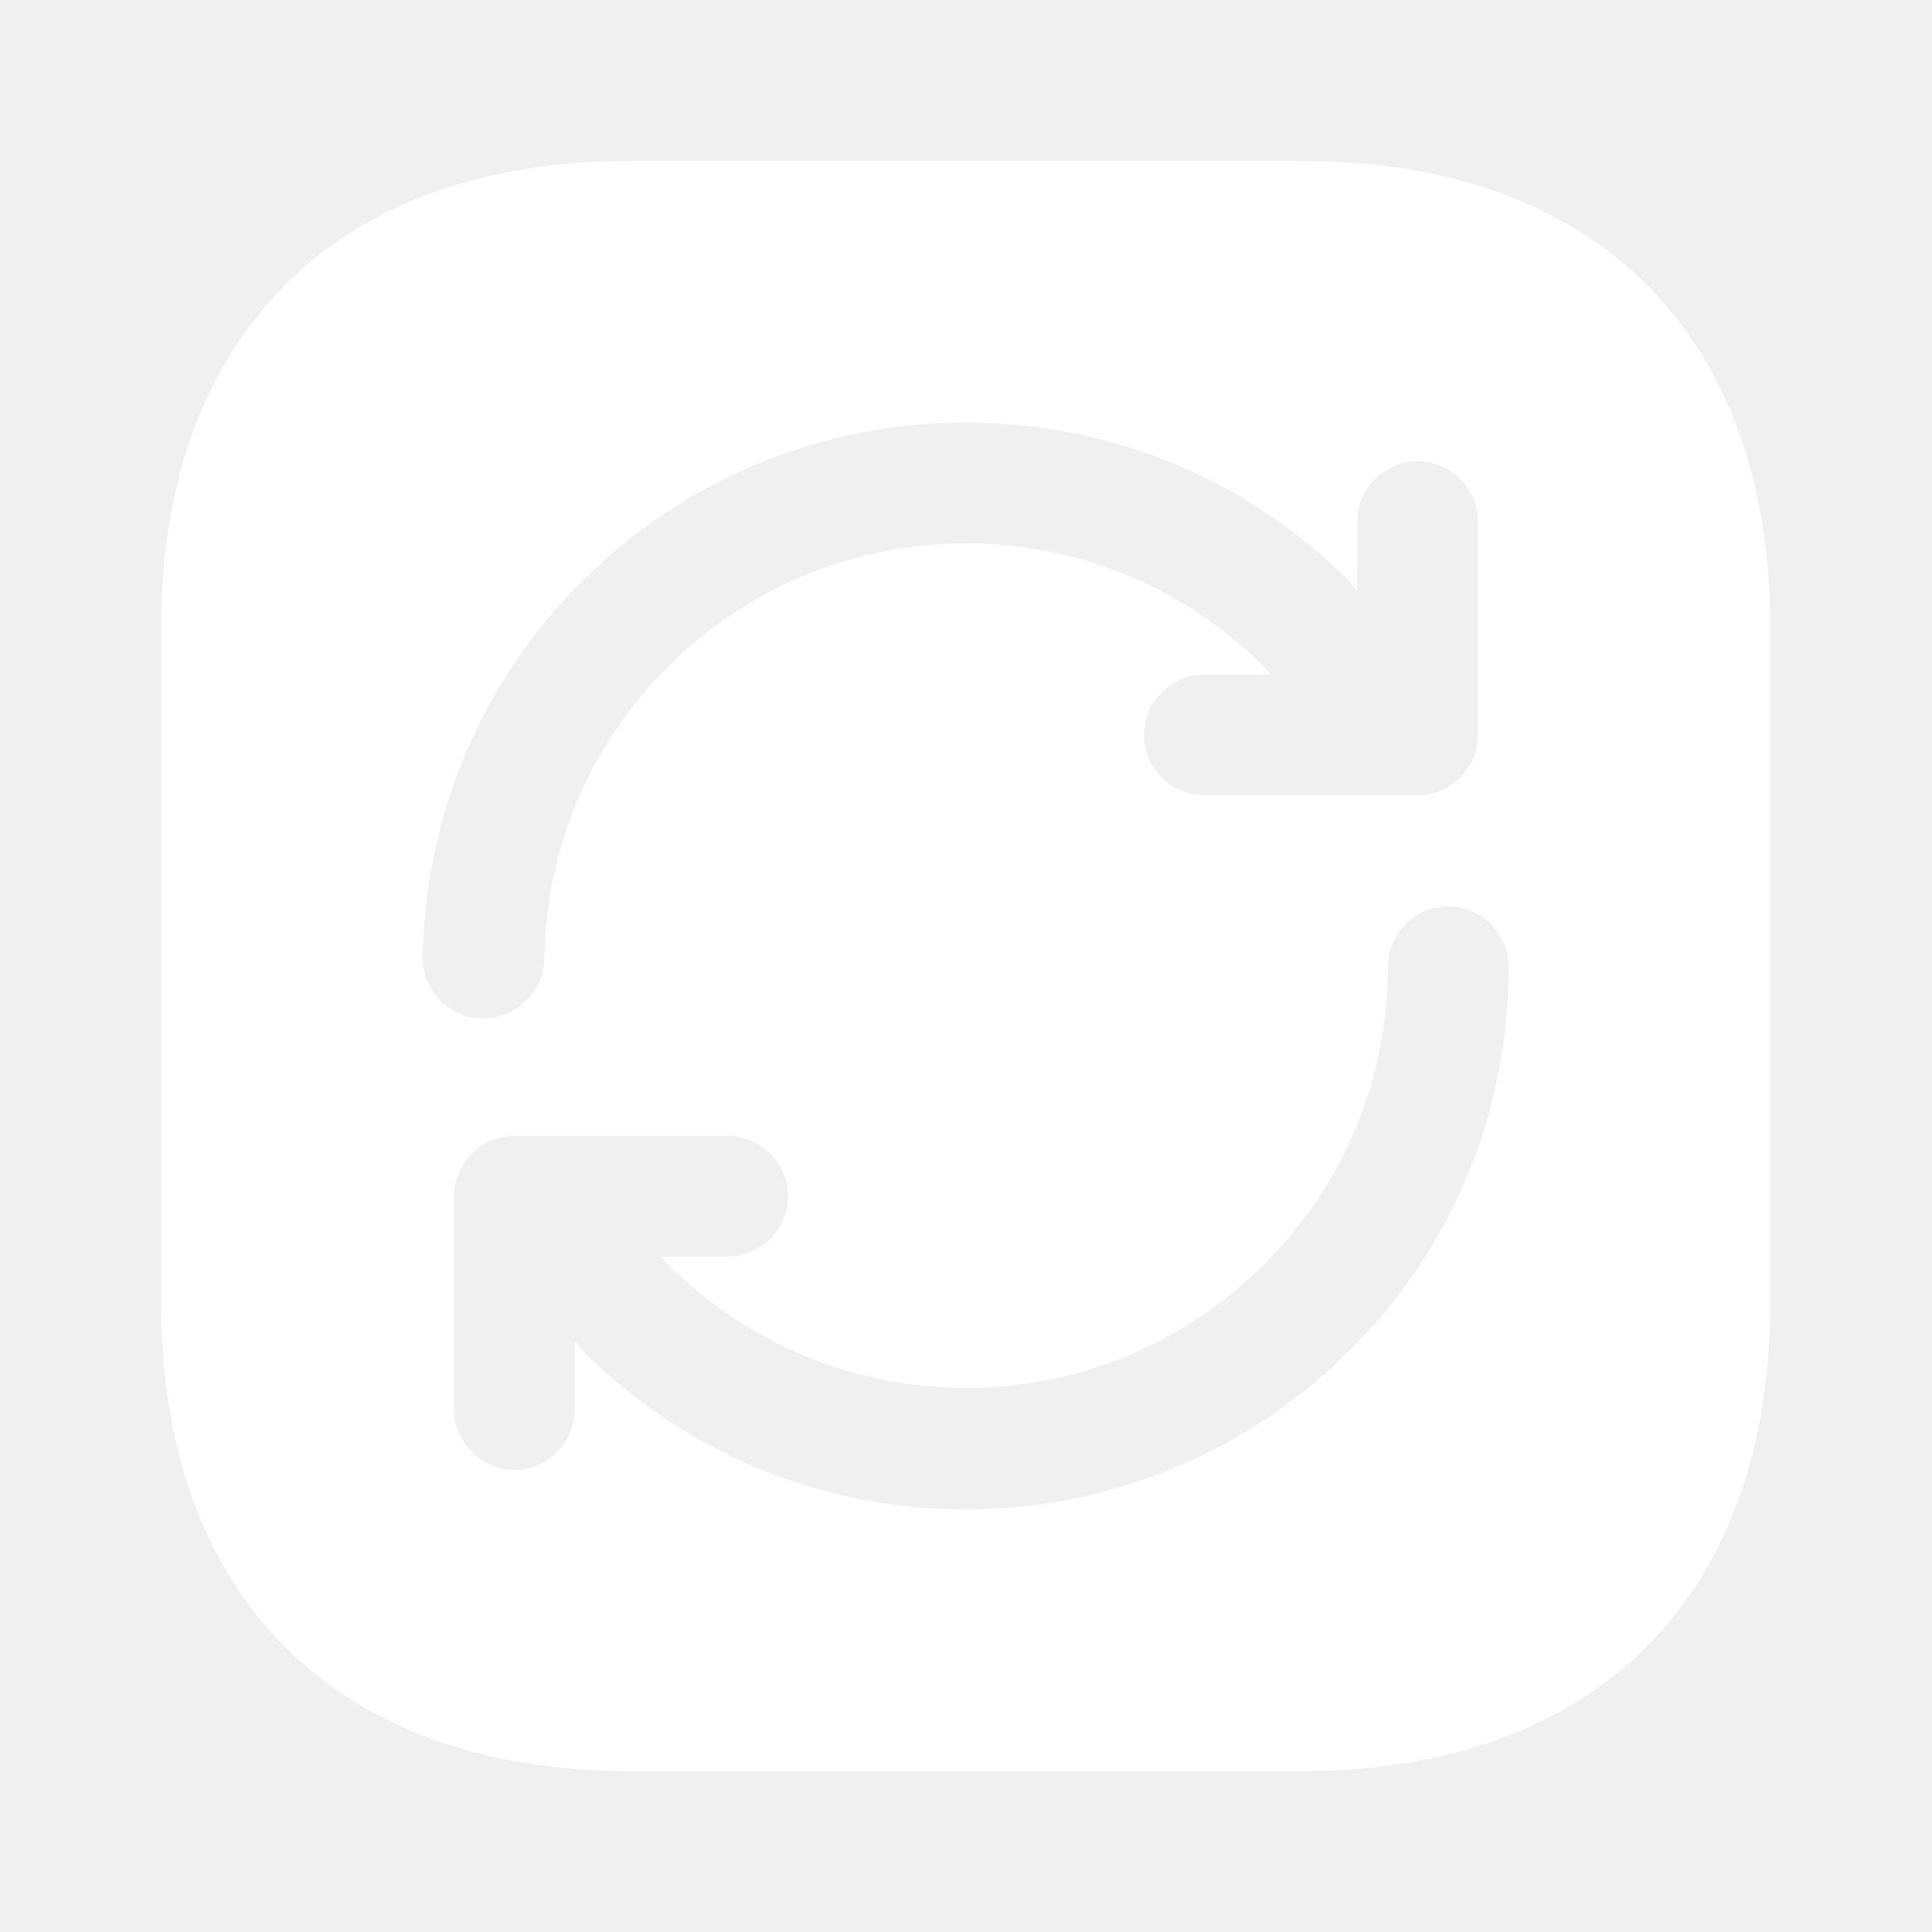
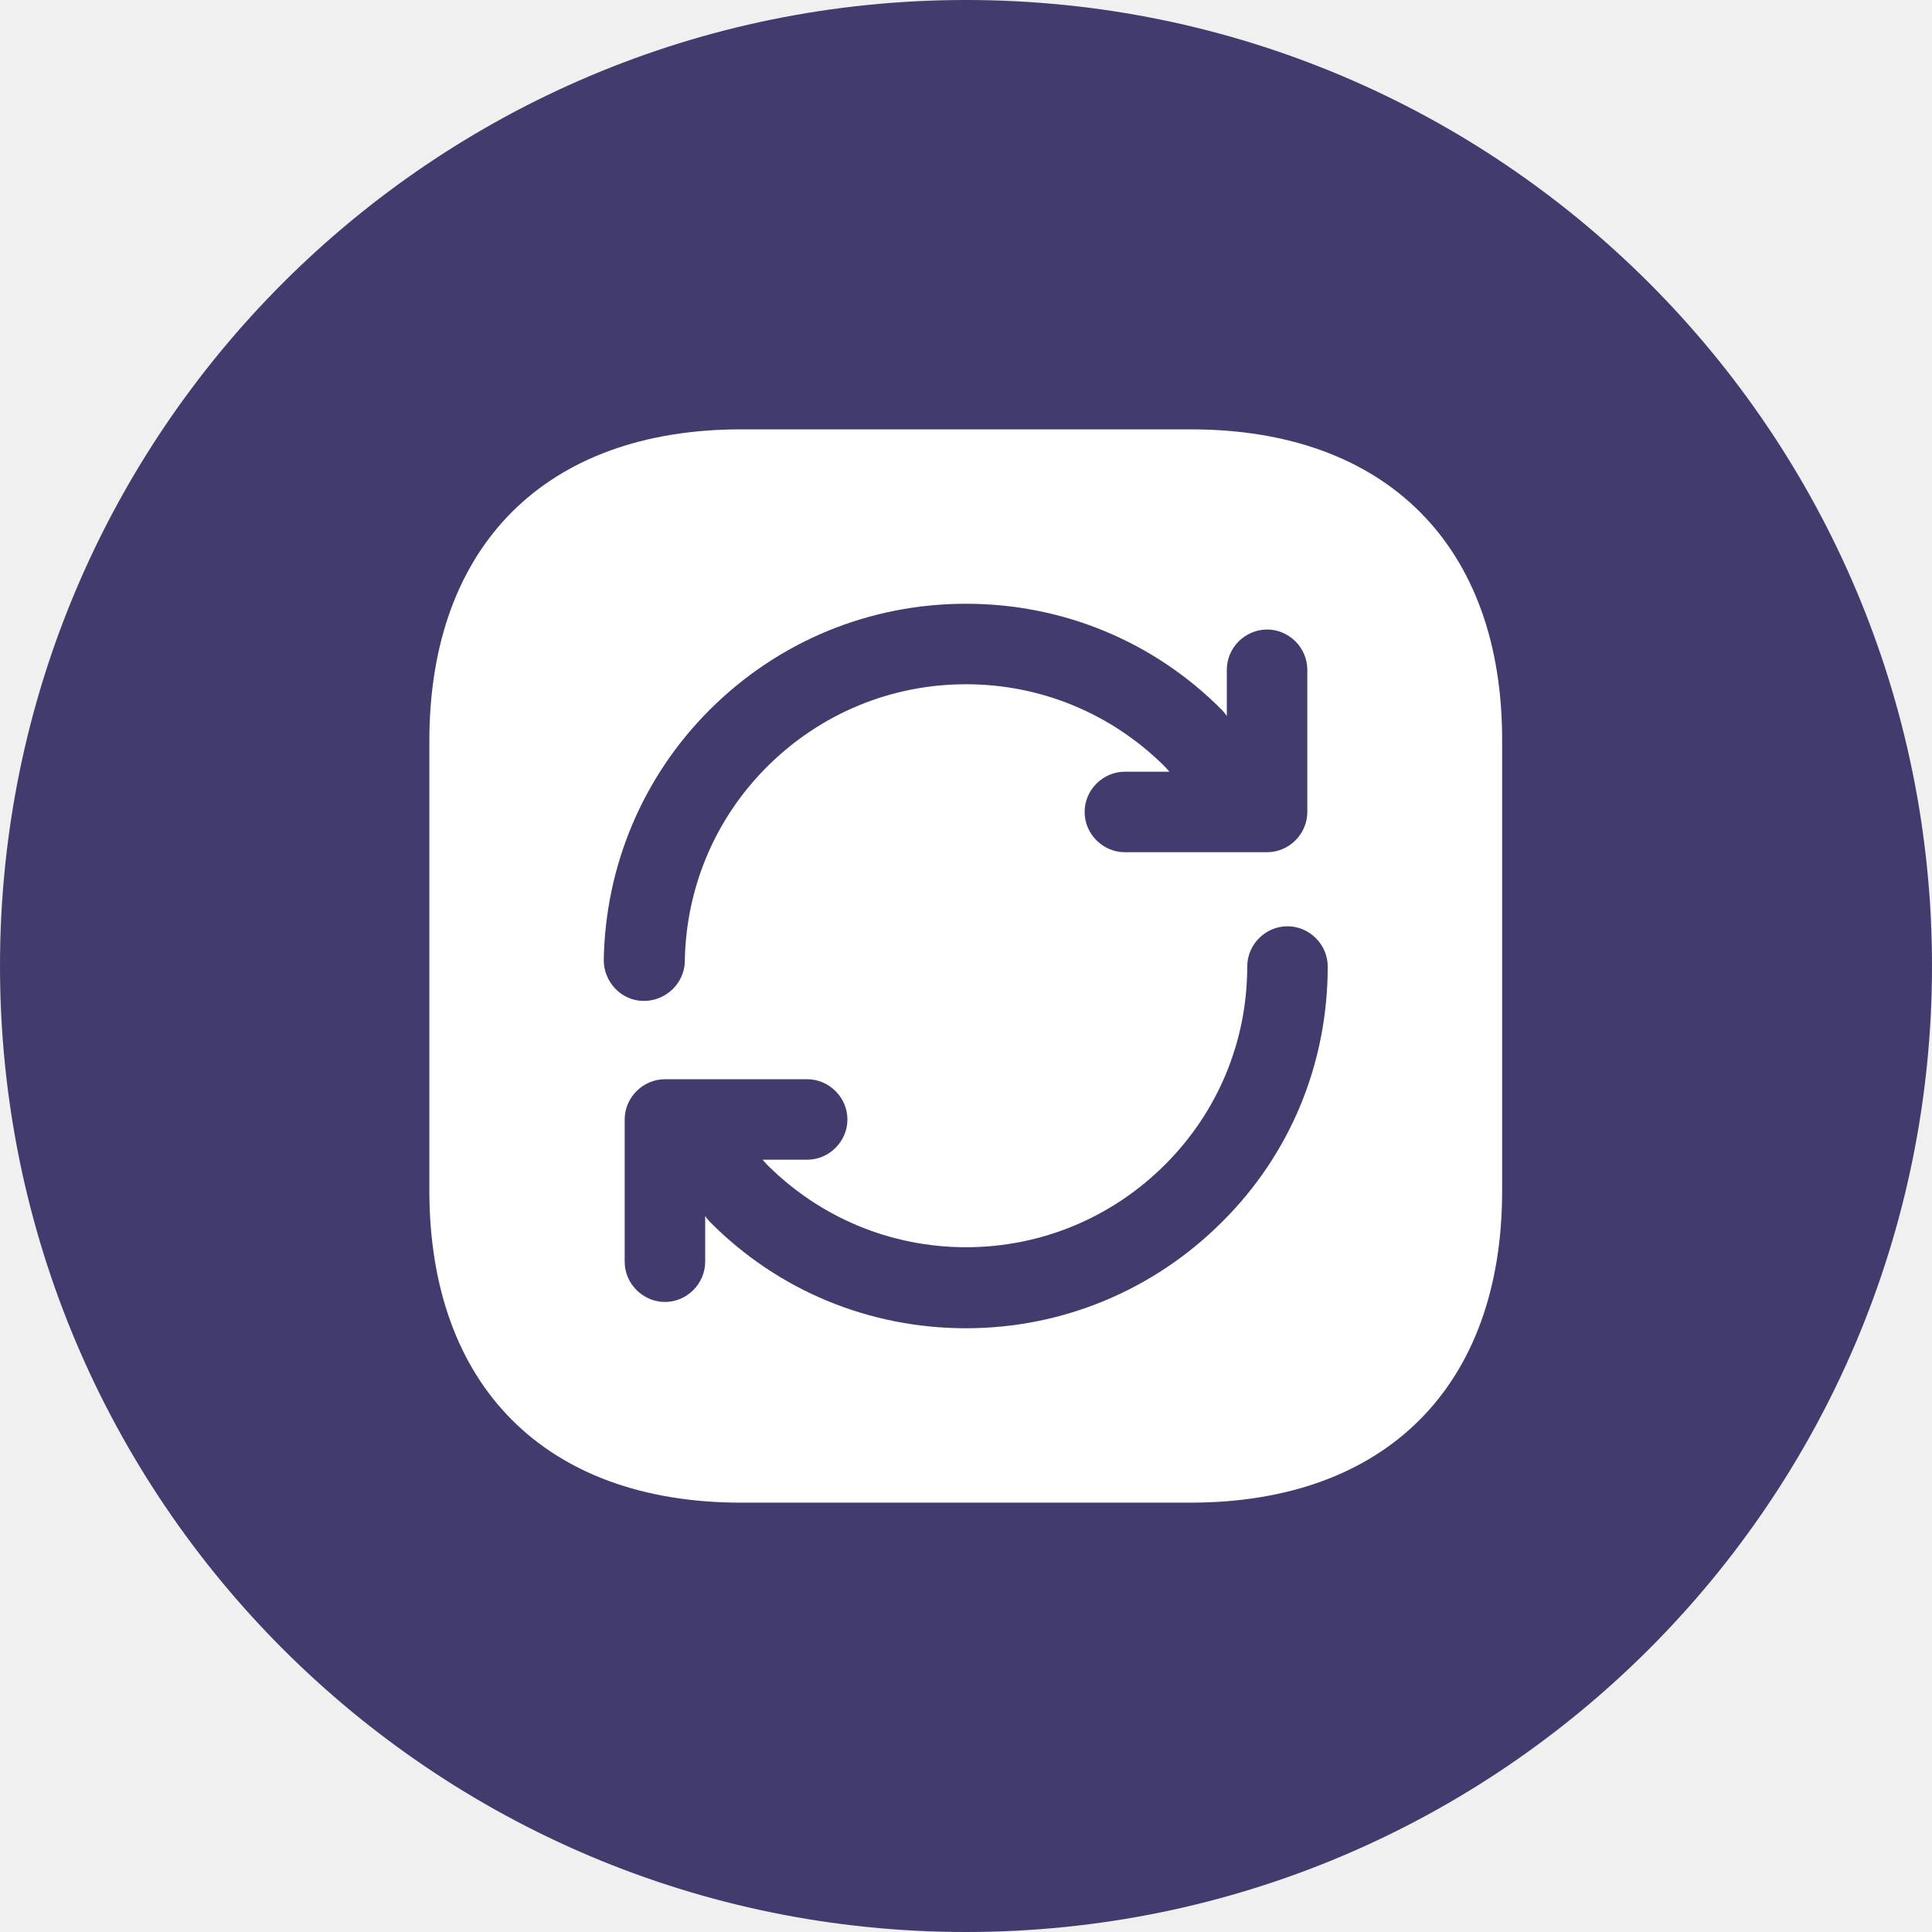
- <svg xmlns="http://www.w3.org/2000/svg" width="32" height="32" viewBox="0 0 32 32" fill="none">
-   <path d="M21.587 2.667H10.414C5.56 2.667 2.667 5.56 2.667 10.413V21.573C2.667 26.44 5.56 29.333 10.414 29.333H21.574C26.427 29.333 29.32 26.44 29.32 21.587V10.413C29.334 5.56 26.44 2.667 21.587 2.667ZM7 15.853C7.04 13.507 7.974 11.293 9.627 9.64C11.334 7.933 13.6 7 16 7C18.4 7 20.667 7.933 22.36 9.64C22.4 9.68 22.44 9.733 22.48 9.787V8.64C22.48 8.093 22.934 7.64 23.48 7.64C24.027 7.64 24.48 8.093 24.48 8.64V12.173C24.48 12.72 24.027 13.173 23.48 13.173H19.947C19.4 13.173 18.947 12.72 18.947 12.173C18.947 11.627 19.4 11.173 19.947 11.173H21.054C21.014 11.133 20.987 11.093 20.947 11.053C19.627 9.733 17.867 9 16 9C14.134 9 12.374 9.733 11.054 11.053C9.76 12.347 9.04 14.067 9.014 15.893C9 16.427 8.547 16.867 8 16.867H7.987C7.44 16.867 7 16.4 7 15.853ZM22.36 22.36C20.667 24.053 18.4 25 16 25C13.6 25 11.334 24.067 9.64 22.36C9.6 22.32 9.56 22.267 9.52 22.213V23.347C9.52 23.893 9.067 24.347 8.52 24.347C7.974 24.347 7.52 23.893 7.52 23.347V19.813C7.52 19.267 7.974 18.813 8.52 18.813H12.054C12.6 18.813 13.054 19.267 13.054 19.813C13.054 20.36 12.6 20.813 12.054 20.813H10.947C10.987 20.853 11.014 20.893 11.054 20.933C12.374 22.253 14.134 22.987 16 22.987C17.867 22.987 19.627 22.253 20.947 20.933C22.254 19.627 22.987 17.88 22.987 16.013C22.987 15.467 23.44 15.013 23.987 15.013C24.534 15.013 24.987 15.467 24.987 16.013C24.987 18.427 24.054 20.68 22.36 22.36Z" fill="white" />
+ <svg xmlns="http://www.w3.org/2000/svg" width="48" height="48" viewBox="0 0 48 48" fill="none">
+   <rect width="48" height="48" rx="24" fill="#413C6D" />
+   <path d="M29.587 10.667H18.414C13.56 10.667 10.667 13.56 10.667 18.413V29.573C10.667 34.44 13.56 37.333 18.414 37.333H29.574C34.427 37.333 37.32 34.44 37.32 29.587V18.413C37.334 13.56 34.44 10.667 29.587 10.667ZM15 23.853C15.04 21.507 15.974 19.293 17.627 17.64C19.334 15.933 21.6 15 24 15C26.4 15 28.667 15.933 30.36 17.64C30.4 17.68 30.44 17.733 30.48 17.787V16.64C30.48 16.093 30.934 15.64 31.48 15.64C32.027 15.64 32.48 16.093 32.48 16.64V20.173C32.48 20.72 32.027 21.173 31.48 21.173H27.947C27.4 21.173 26.947 20.72 26.947 20.173C26.947 19.627 27.4 19.173 27.947 19.173H29.054C29.014 19.133 28.987 19.093 28.947 19.053C27.627 17.733 25.867 17 24 17C22.134 17 20.374 17.733 19.054 19.053C17.76 20.347 17.04 22.067 17.014 23.893C17 24.427 16.547 24.867 16 24.867H15.987C15.44 24.867 15 24.4 15 23.853ZM30.36 30.36C28.667 32.053 26.4 33 24 33C21.6 33 19.334 32.067 17.64 30.36C17.6 30.32 17.56 30.267 17.52 30.213V31.347C17.52 31.893 17.067 32.347 16.52 32.347C15.974 32.347 15.52 31.893 15.52 31.347V27.813C15.52 27.267 15.974 26.813 16.52 26.813H20.054C20.6 26.813 21.054 27.267 21.054 27.813C21.054 28.36 20.6 28.813 20.054 28.813H18.947C18.987 28.853 19.014 28.893 19.054 28.933C20.374 30.253 22.134 30.987 24 30.987C25.867 30.987 27.627 30.253 28.947 28.933C30.254 27.627 30.987 25.88 30.987 24.013C30.987 23.467 31.44 23.013 31.987 23.013C32.534 23.013 32.987 23.467 32.987 24.013C32.987 26.427 32.054 28.68 30.36 30.36Z" fill="white" />
</svg>
